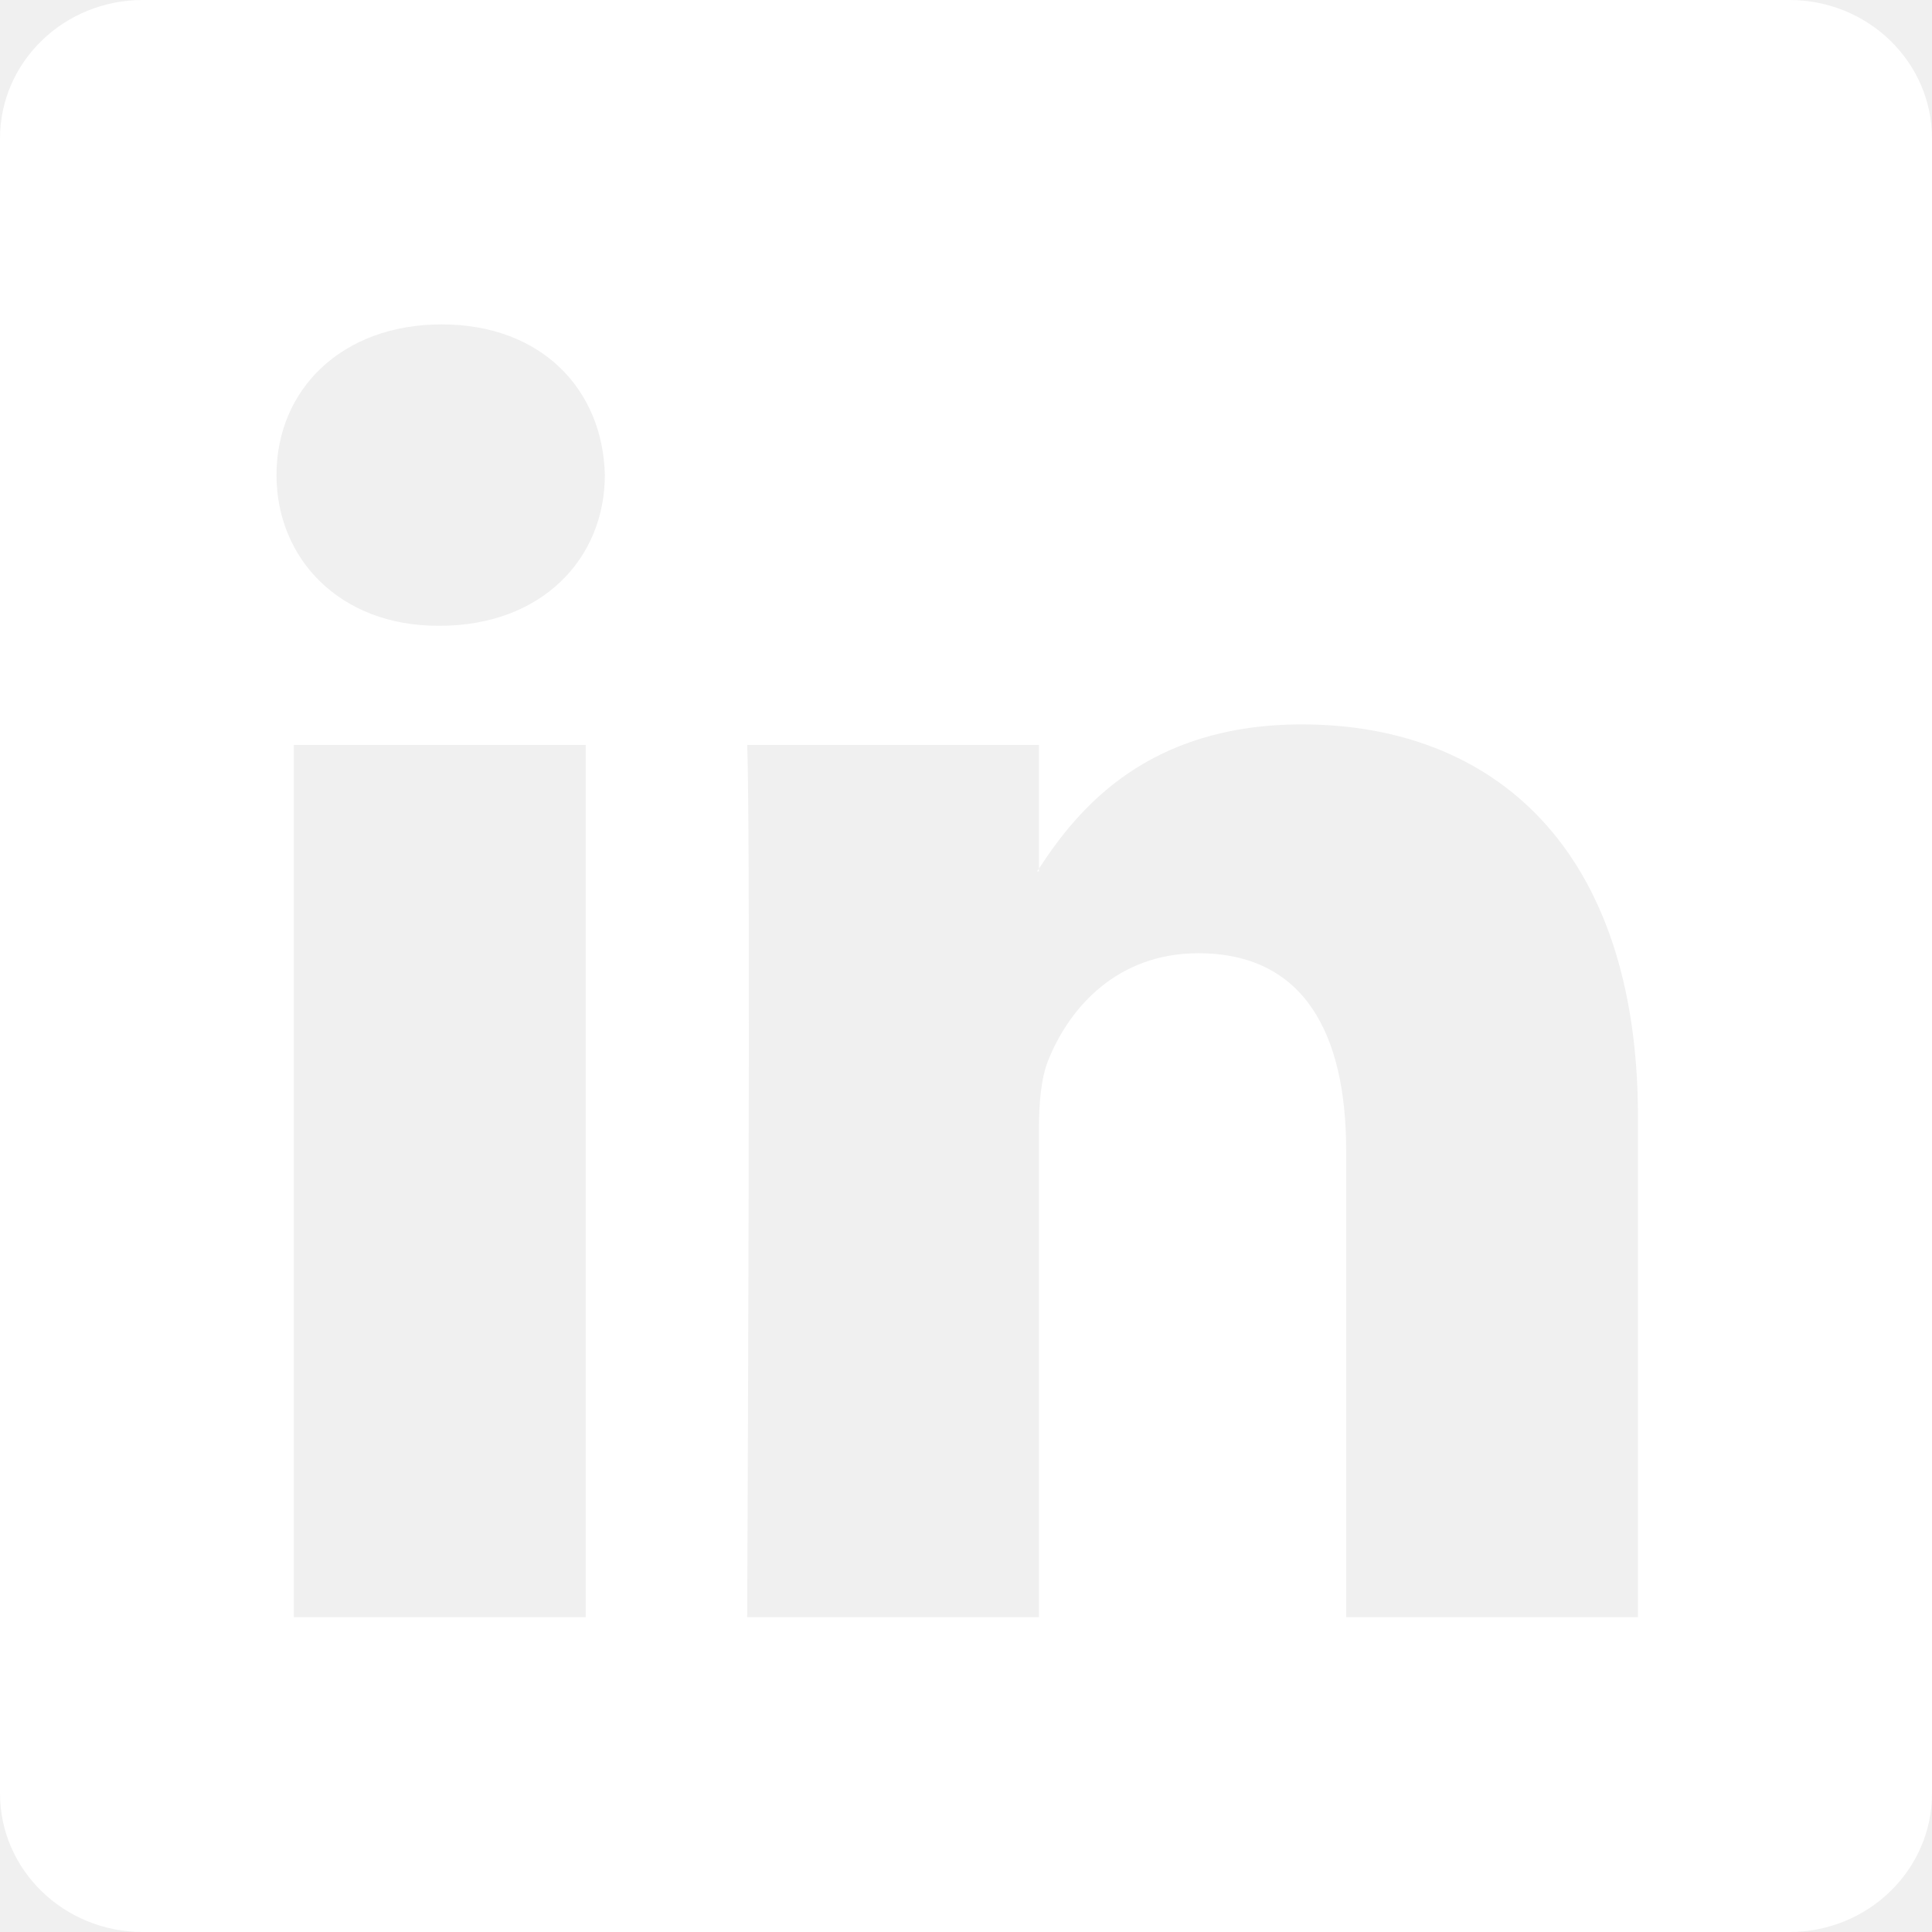
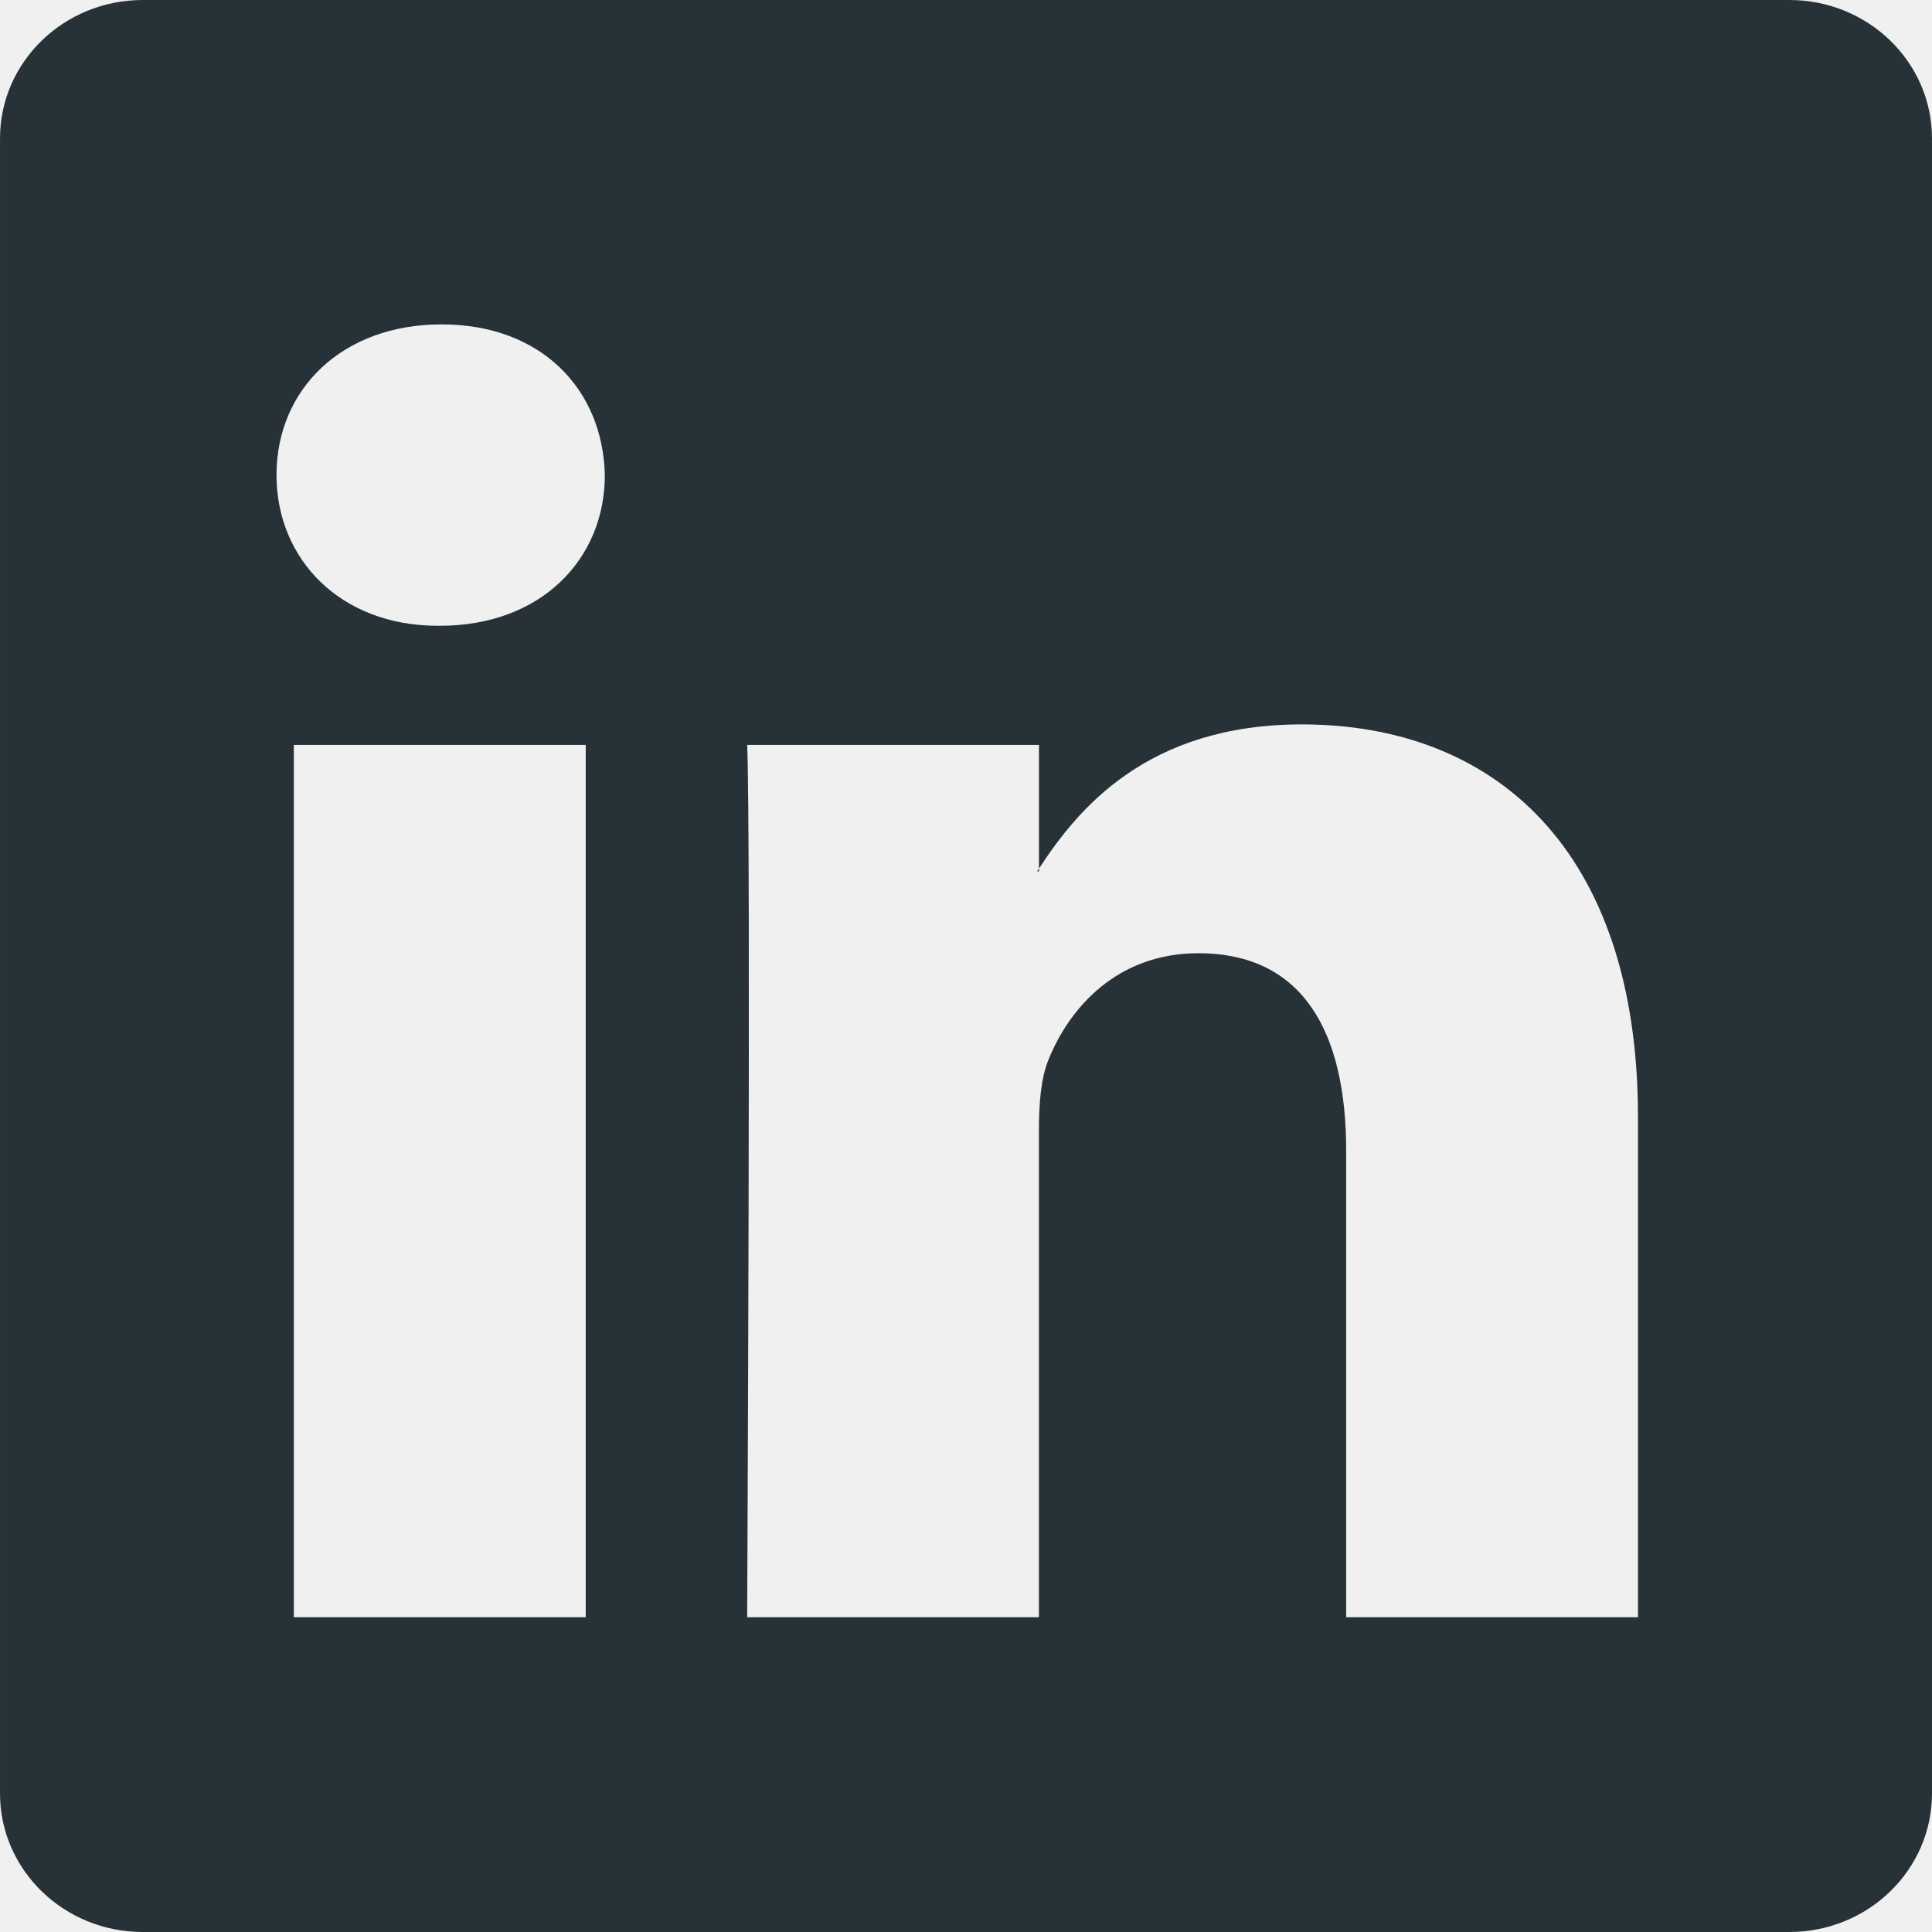
<svg xmlns="http://www.w3.org/2000/svg" version="1.1" id="Capa_1" x="0px" y="0px" width="512px" height="512px" viewBox="0 0 430.117 430.118" style="enable-background:new 0 0 430.117 430.118;" xml:space="preserve">
  <g>
-     <path id="LinkedIn__x28_alt_x29_" d="M398.355,0H31.782C14.229,0,0.002,13.793,0.002,30.817v368.471   c0,17.025,14.232,30.83,31.78,30.83h366.573c17.549,0,31.76-13.814,31.76-30.83V30.817C430.115,13.798,415.904,0,398.355,0z    M130.4,360.038H65.413V165.845H130.4V360.038z M97.913,139.315h-0.437c-21.793,0-35.92-14.904-35.92-33.563   c0-19.035,14.542-33.535,36.767-33.535c22.227,0,35.899,14.496,36.331,33.535C134.654,124.415,120.555,139.315,97.913,139.315z    M364.659,360.038h-64.966V256.138c0-26.107-9.413-43.921-32.907-43.921c-17.973,0-28.642,12.018-33.327,23.621   c-1.736,4.144-2.166,9.94-2.166,15.728v108.468h-64.954c0,0,0.85-175.979,0-194.192h64.964v27.531   c8.624-13.229,24.035-32.1,58.534-32.1c42.76,0,74.822,27.739,74.822,87.414V360.038z M230.883,193.99   c0.111-0.182,0.266-0.401,0.42-0.614v0.614H230.883z" fill="#FFFFFF" />
+     <path id="LinkedIn__x28_alt_x29_" d="M398.355,0H31.782C14.229,0,0.002,13.793,0.002,30.817v368.471   c0,17.025,14.232,30.83,31.78,30.83h366.573c17.549,0,31.76-13.814,31.76-30.83V30.817C430.115,13.798,415.904,0,398.355,0z    M130.4,360.038H65.413V165.845H130.4V360.038z M97.913,139.315h-0.437c-21.793,0-35.92-14.904-35.92-33.563   c0-19.035,14.542-33.535,36.767-33.535c22.227,0,35.899,14.496,36.331,33.535C134.654,124.415,120.555,139.315,97.913,139.315z    M364.659,360.038h-64.966V256.138c0-26.107-9.413-43.921-32.907-43.921c-17.973,0-28.642,12.018-33.327,23.621   c-1.736,4.144-2.166,9.94-2.166,15.728v108.468h-64.954c0,0,0.85-175.979,0-194.192h64.964v27.531   c8.624-13.229,24.035-32.1,58.534-32.1c42.76,0,74.822,27.739,74.822,87.414V360.038z M230.883,193.99   c0.111-0.182,0.266-0.401,0.42-0.614v0.614H230.883z" fill="#263238" />
  </g>
  <g>
</g>
  <g>
</g>
  <g>
</g>
  <g>
</g>
  <g>
</g>
  <g>
</g>
  <g>
</g>
  <g>
</g>
  <g>
</g>
  <g>
</g>
  <g>
</g>
  <g>
</g>
  <g>
</g>
  <g>
</g>
  <g>
</g>
</svg>
